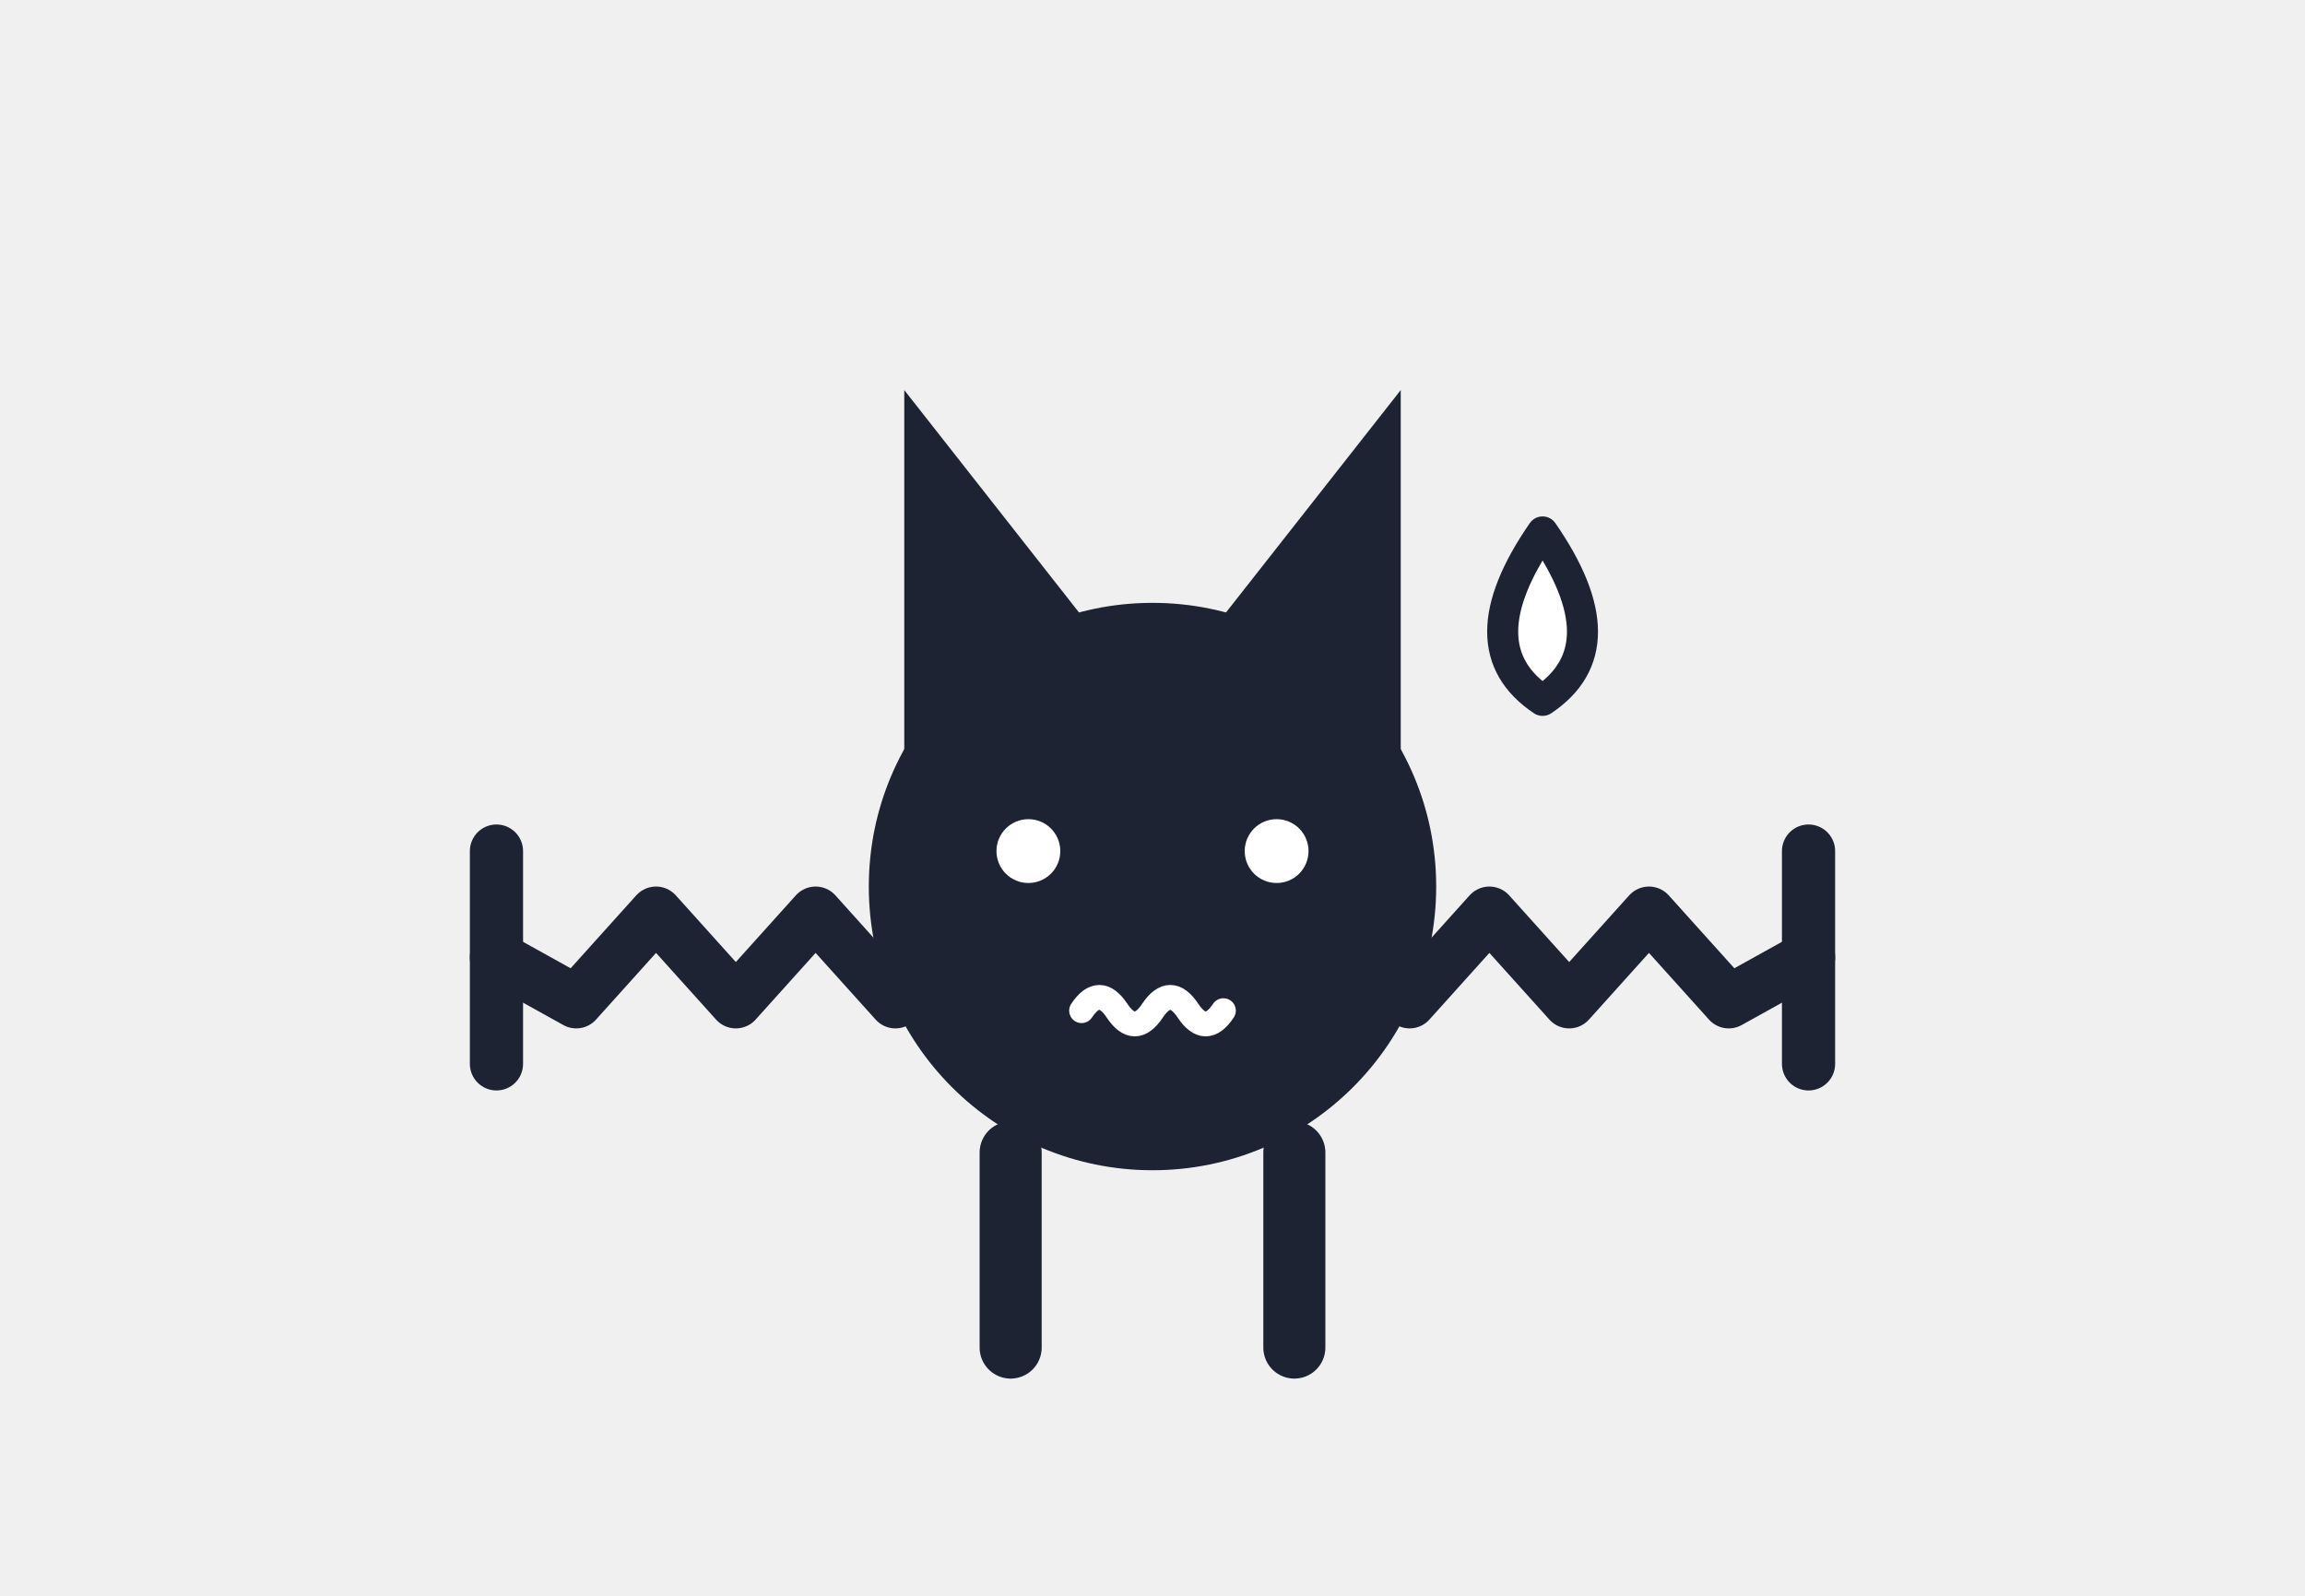
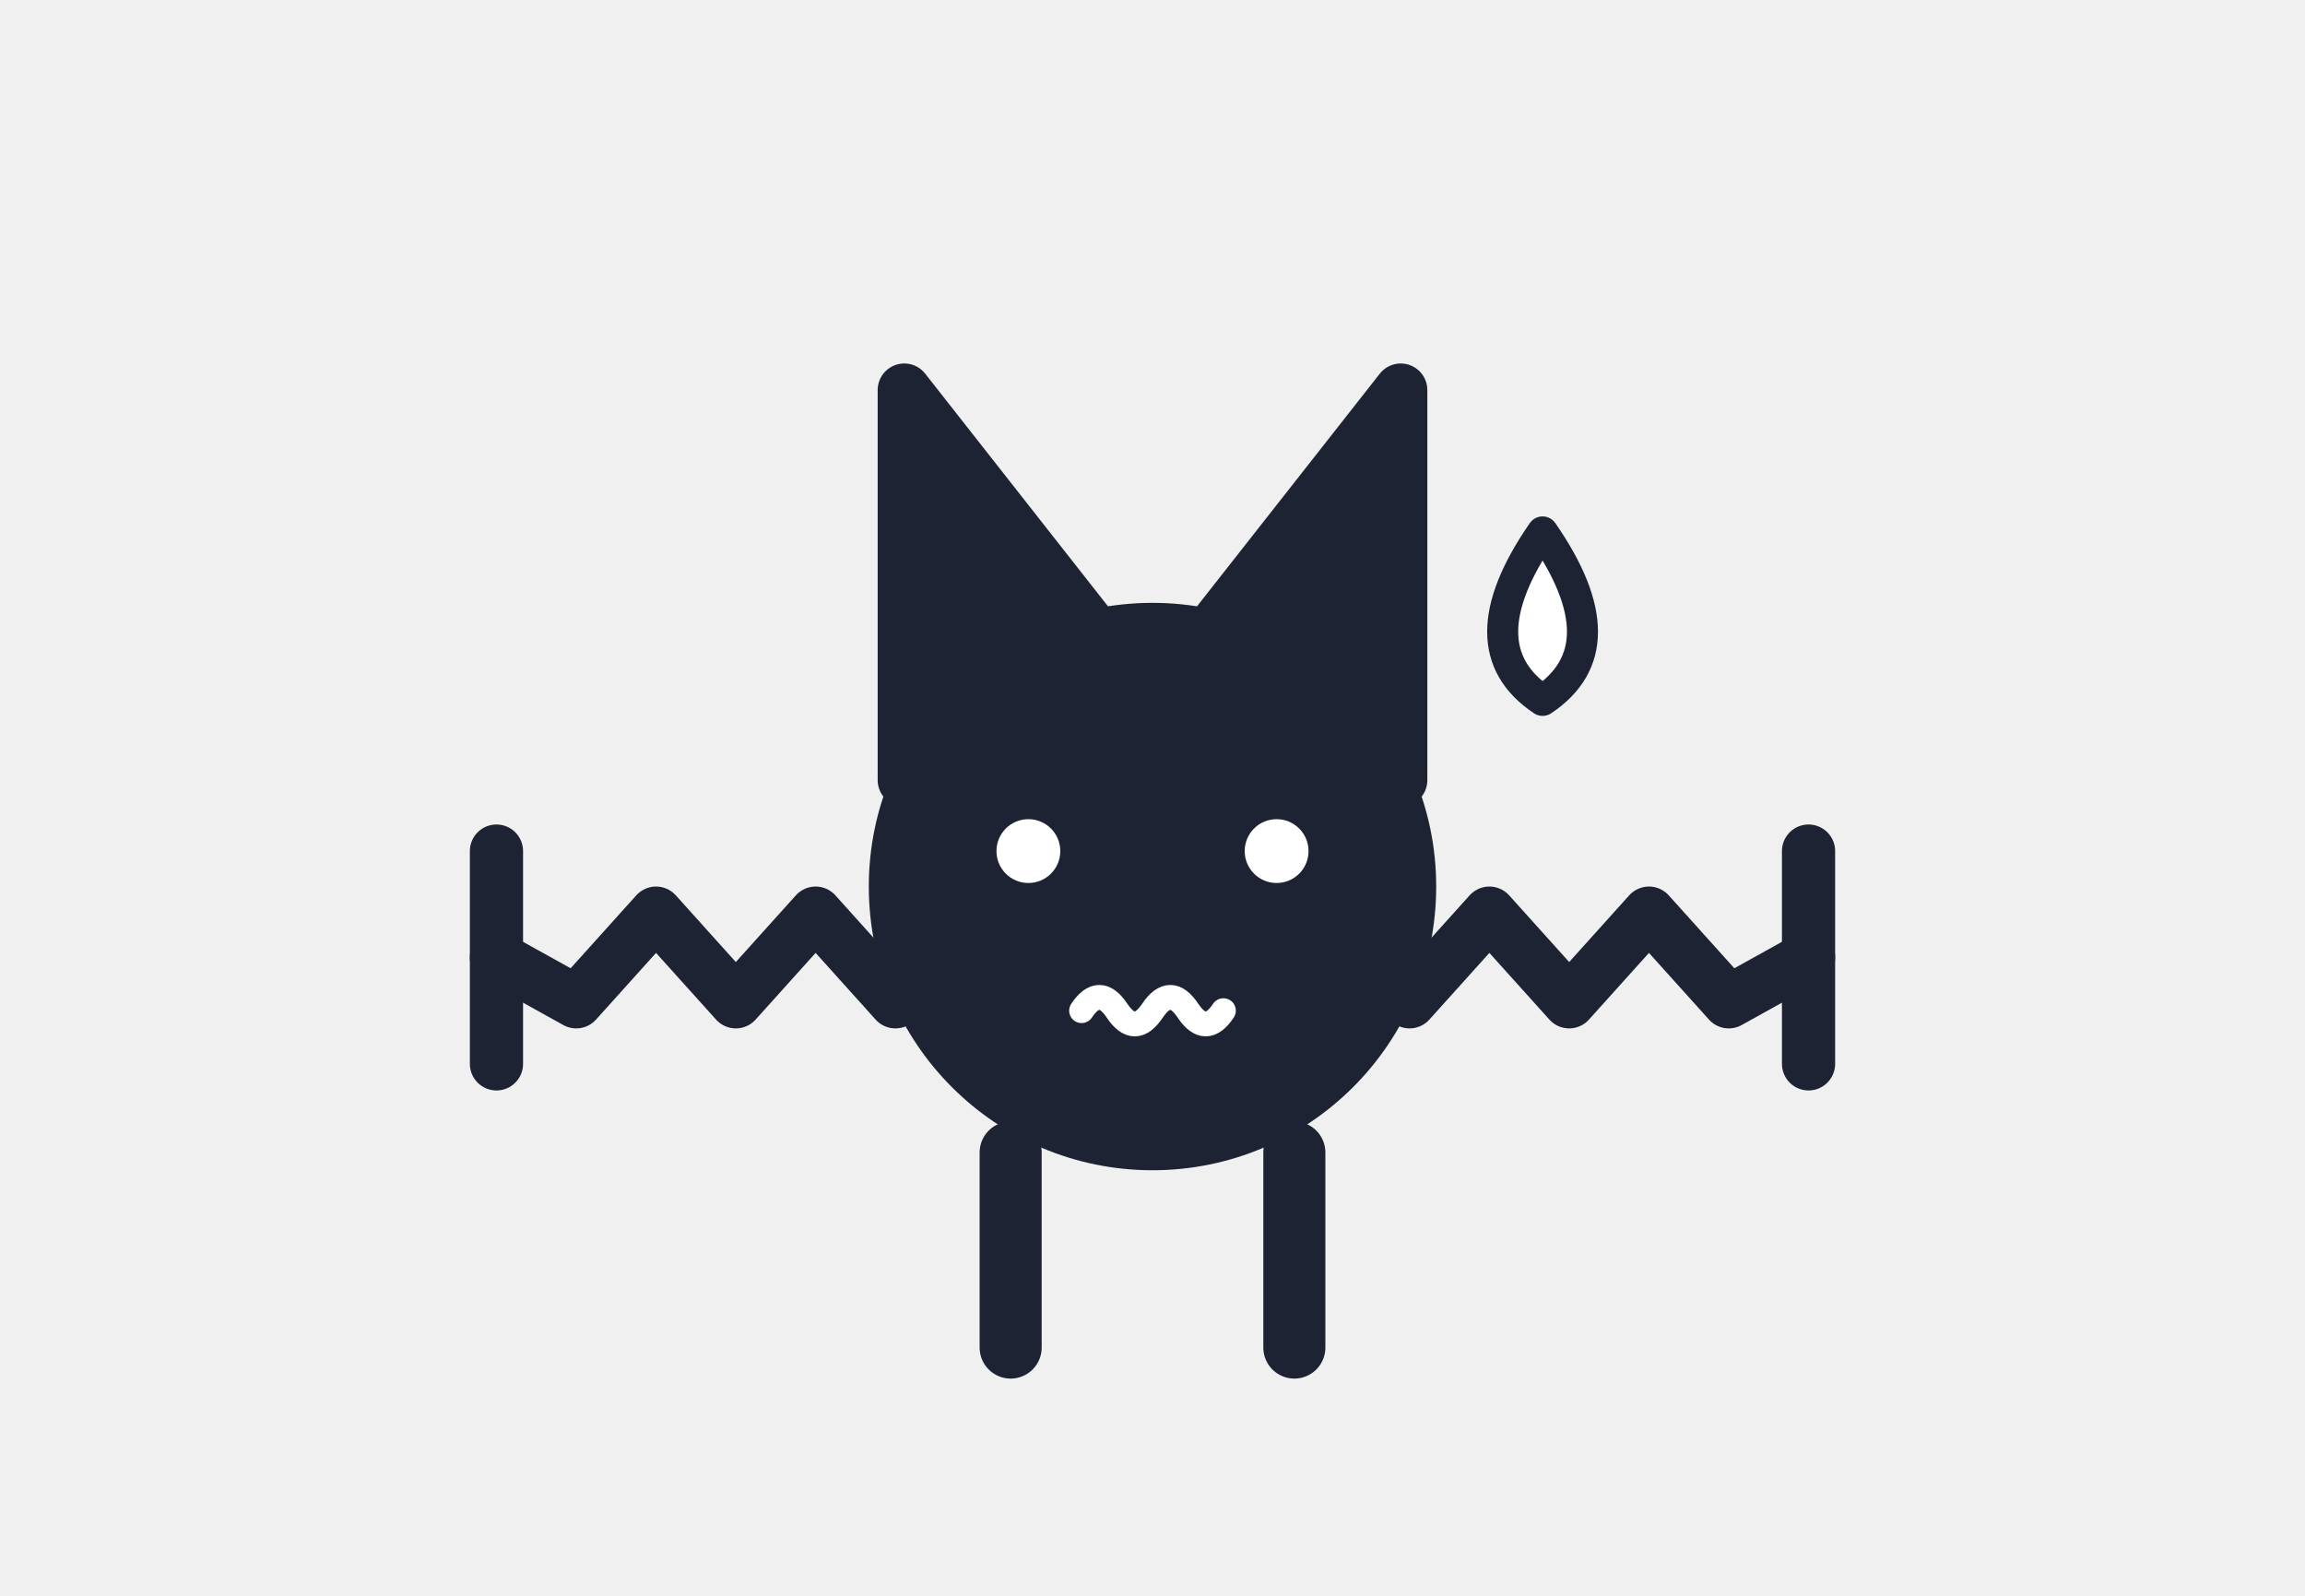
<svg xmlns="http://www.w3.org/2000/svg" viewBox="-130 -100 260 180" width="260" height="180">
  <polyline points="-20.0 8.0 -29.0 13.0 -38.0 3.0 -47.0 13.0 -56.0 3.0 -65.0 13.0 -74.0 8.0" fill="none" stroke="#1D2333" stroke-width="6" stroke-linecap="round" stroke-linejoin="round" />
  <line x1="-74.0" y1="-4.0" x2="-74.0" y2="20.0" stroke="#1D2333" stroke-width="6" stroke-linecap="round" />
  <polyline points="20.0 8.0 29.0 13.0 38.0 3.0 47.0 13.0 56.0 3.0 65.0 13.0 74.0 8.0" fill="none" stroke="#1D2333" stroke-width="6" stroke-linecap="round" stroke-linejoin="round" />
  <line x1="74.0" y1="-4.0" x2="74.0" y2="20.0" stroke="#1D2333" stroke-width="6" stroke-linecap="round" />
  <path d="M-16 30 V52 M16 30 V52" stroke="#1D2333" stroke-width="7" stroke-linecap="round" />
-   <path d="M-28 -12 L-28 -56 L-6 -28 Z M28 -12 L28 -56 L6 -28 Z" fill="#1D2333" />
+   <path d="M-28 -12 L-28 -56 L-6 -28 Z M28 -12 L28 -56 L6 -28 Z" fill="#1D2333" stroke="#1D2333" stroke-width="6" stroke-linejoin="round" />
  <circle r="32" fill="#1D2333" />
  <circle cx="-14" cy="-4" r="3.6" fill="#FFFFFF" />
  <circle cx="14" cy="-4" r="3.6" fill="#FFFFFF" />
  <path d="M-8 14 q2 -3 4 0 q2 3 4 0 q2 -3 4 0 q2 3 4 0" stroke="#FFFFFF" stroke-width="2.8" fill="none" stroke-linecap="round" stroke-linejoin="round" />
  <path d="M44 -40 q9 13 0 19 q-9 -6 0 -19 z" fill="#FFFFFF" stroke="#1D2333" stroke-width="3.5" stroke-linejoin="round" />
</svg>
